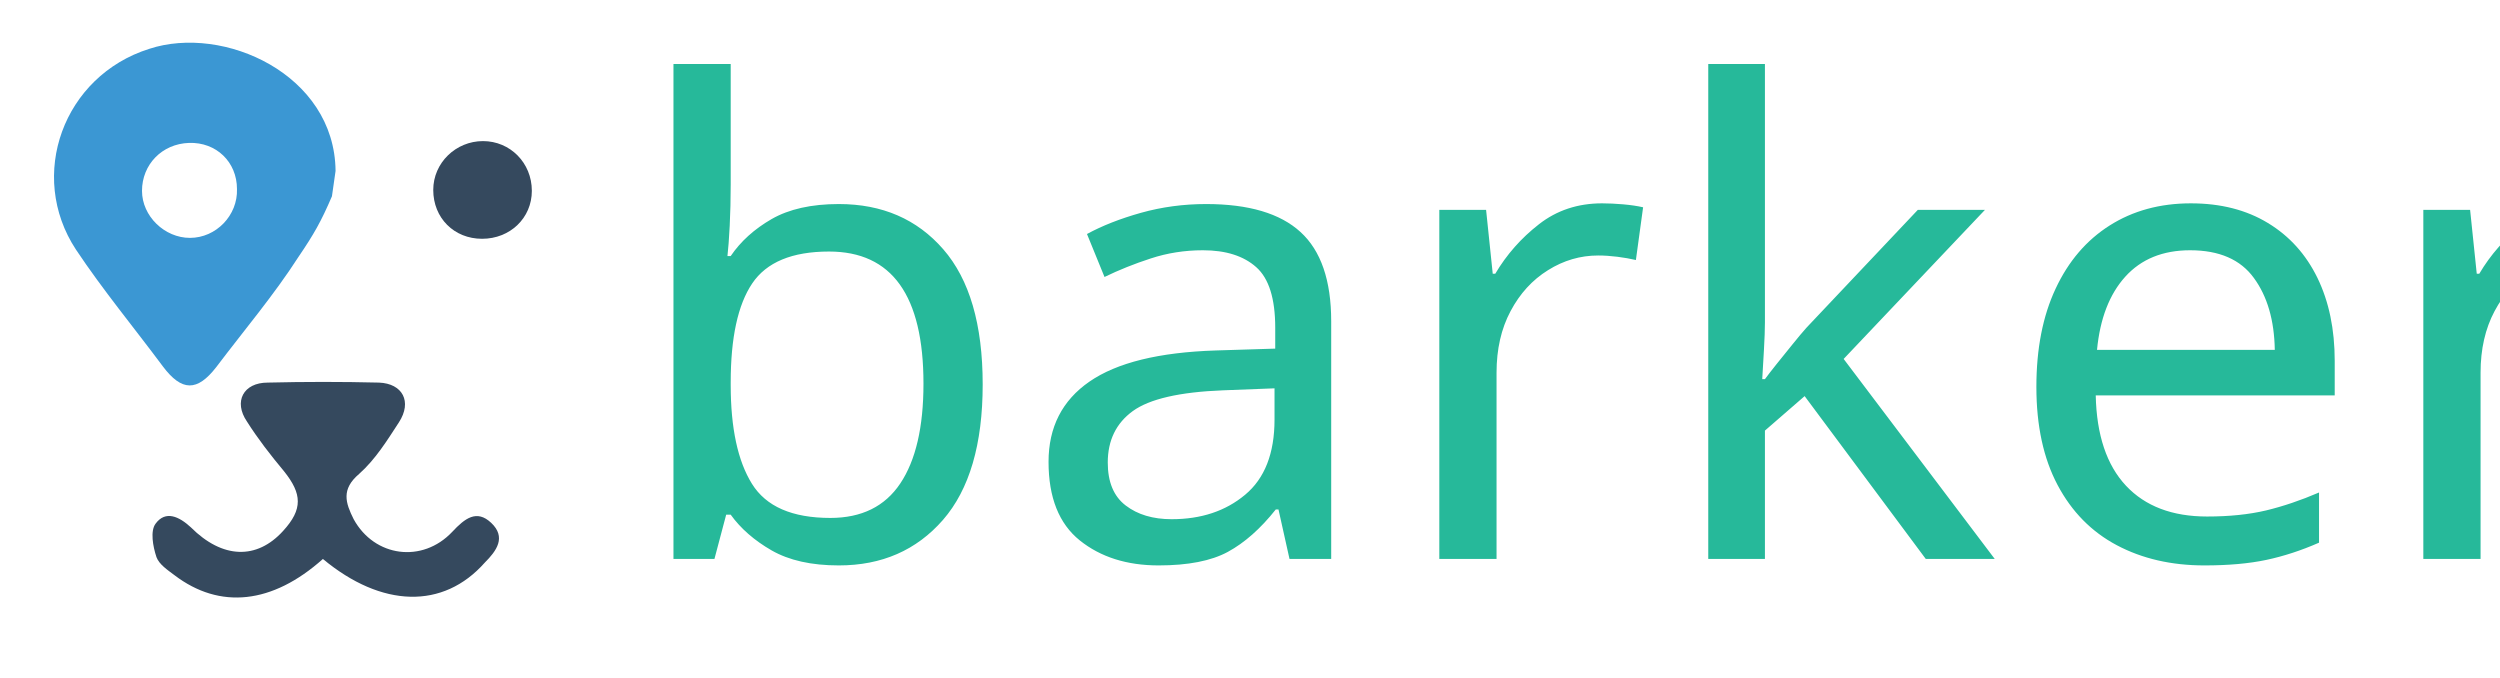
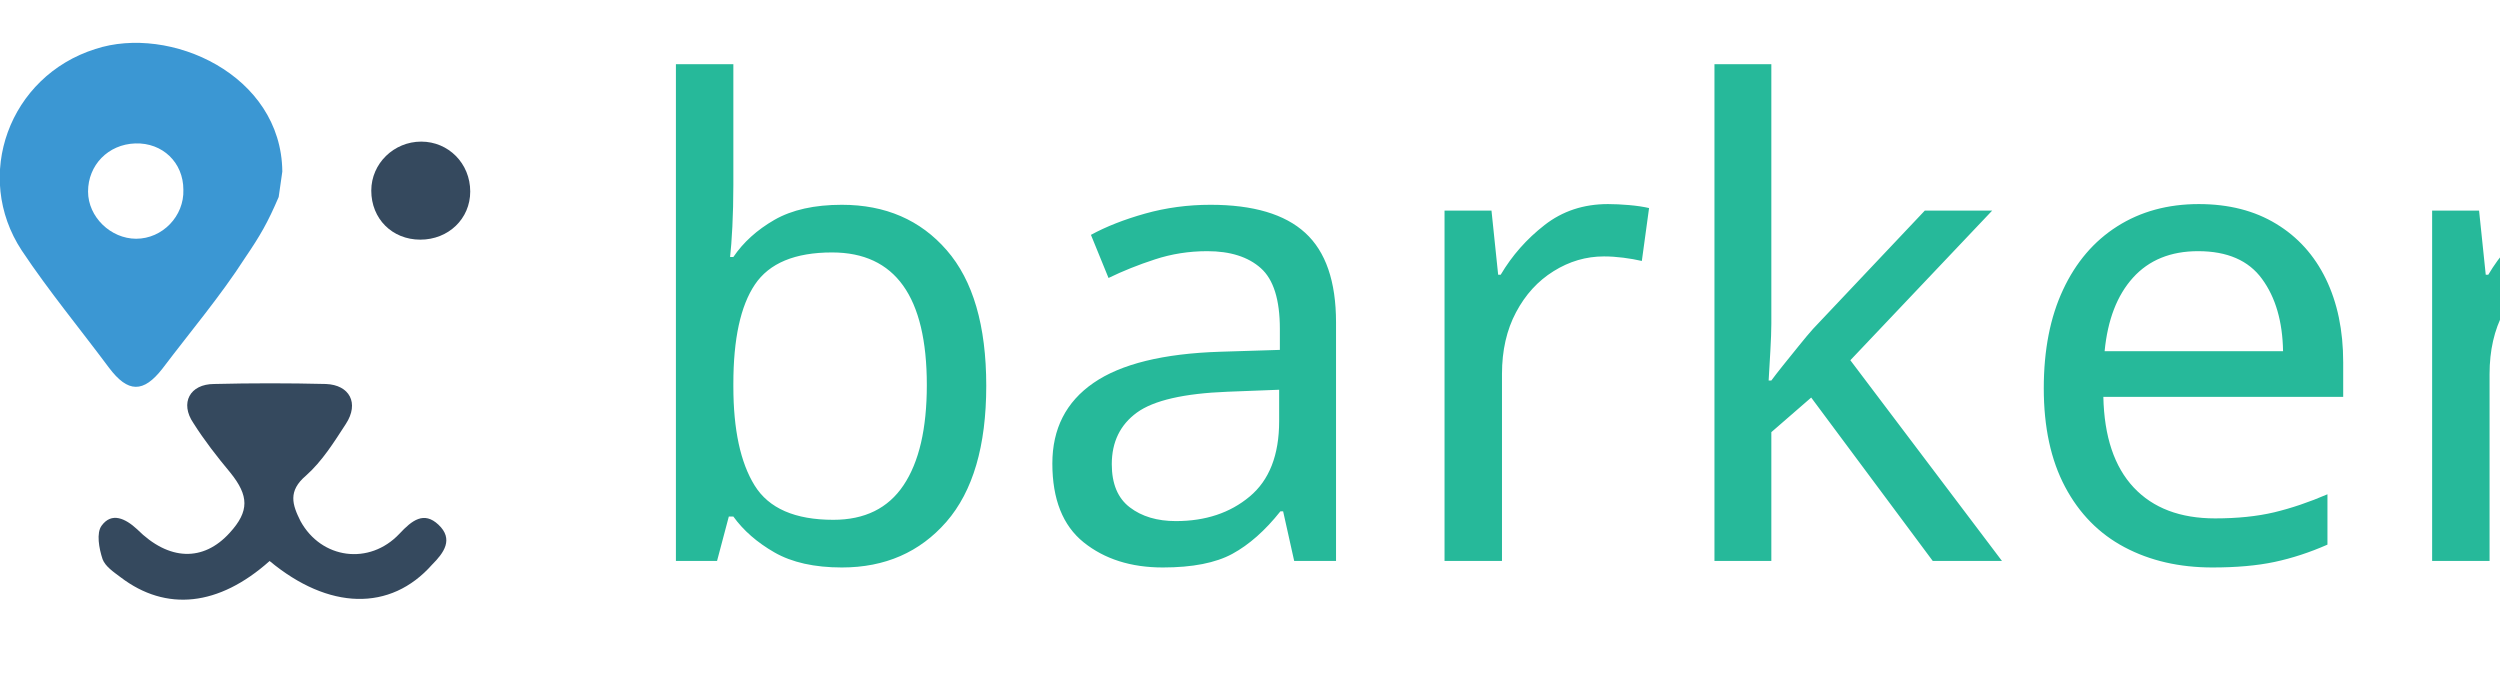
- <svg xmlns="http://www.w3.org/2000/svg" version="1.1" id="Layer_1" x="0px" y="0px" viewBox="0 0 276.4 74.9" style="enable-background:new 0 0 276.4 74.9;" xml:space="preserve">
+ <svg xmlns="http://www.w3.org/2000/svg" version="1.1" id="Layer_1" x="0px" y="0px" viewBox="0 0 275.4 74.9" style="enable-background:new 0 0 275.4 74.9;" xml:space="preserve">
  <style type="text/css">
	.st0{fill:#3B97D3;}
	.st1{fill:#35495E;}
	.st2{fill:#26B99A;}
	.st3{font-family:'Lato-Regular';}
	.st4{font-size:72px;}
</style>
  <g id="XwK5uk.tif">
    <g id="XMLID_1_">
-       <path id="XMLID_8_" class="st0" d="M36.7,21.7c-1.2,2.8-2,4.2-3.7,6.7c-2.7,4.2-6,8.1-9.1,12.2c-2.1,2.7-3.8,2.7-5.9-0.1    c-3.2-4.3-6.6-8.4-9.6-12.9C3,19.4,7,8.4,16.5,5.4C24.7,2.7,37,8.2,37.1,18.9 M26.2,20.9c0-3-2.3-5.2-5.3-5.1    c-3,0.1-5.2,2.4-5.2,5.3c0,2.8,2.5,5.2,5.3,5.2C23.9,26.3,26.3,23.8,26.2,20.9z" />
-       <path id="XMLID_7_" class="st1" d="M35.7,61.8c-5.6,5-11.4,5.6-16.4,1.8c-0.8-0.6-1.7-1.2-2-2c-0.4-1.2-0.7-2.9-0.1-3.7    c1.1-1.5,2.6-0.8,3.9,0.4c3.5,3.5,7.3,3.6,10.2,0.4c2.2-2.4,2.1-4.1,0.1-6.6c-1.5-1.8-2.9-3.6-4.1-5.5c-1.5-2.2-0.4-4.3,2.3-4.3    c4.1-0.1,8.2-0.1,12.3,0c2.6,0.1,3.7,2.1,2.2,4.4c-1.3,2-2.6,4.1-4.4,5.7c-2,1.7-1.5,3.2-0.6,5c2.3,4.2,7.6,4.9,10.9,1.4    c1.4-1.5,2.7-2.5,4.3-1c1.7,1.6,0.6,3.1-0.7,4.4C49,67.4,42.2,67.2,35.7,61.8z" />
-       <path id="XMLID_6_" class="st1" d="M53.3,26.4c-3.1,0-5.4-2.3-5.4-5.4c0-3,2.5-5.4,5.5-5.4c3,0,5.4,2.4,5.4,5.5    C58.8,24.1,56.4,26.4,53.3,26.4z" />
+       <path id="XMLID_8_" class="st0" d="M30.7,21.7c-1.2,2.8-2,4.2-3.7,6.7c-2.7,4.2-6,8.1-9.1,12.2c-2.1,2.7-3.8,2.7-5.9-0.1    c-3.2-4.3-6.6-8.4-9.6-12.9C-3,19.4,1,8.4,10.5,5.4C18.7,2.7,31,8.2,31.1,18.9 M20.2,20.9c0-3-2.3-5.2-5.3-5.1    c-3,0.1-5.2,2.4-5.2,5.3c0,2.8,2.5,5.2,5.3,5.2C17.9,26.3,20.3,23.8,20.2,20.9z" />
+       <path id="XMLID_7_" class="st1" d="M29.7,61.8c-5.6,5-11.4,5.6-16.4,1.8c-0.8-0.6-1.7-1.2-2-2c-0.4-1.2-0.7-2.9-0.1-3.7    c1.1-1.5,2.6-0.8,3.9,0.4c3.5,3.5,7.3,3.6,10.2,0.4c2.2-2.4,2.1-4.1,0.1-6.6c-1.5-1.8-2.9-3.6-4.1-5.5c-1.5-2.2-0.4-4.3,2.3-4.3    c4.1-0.1,8.2-0.1,12.3,0c2.6,0.1,3.7,2.1,2.2,4.4c-1.3,2-2.6,4.1-4.4,5.7c-2,1.7-1.5,3.2-0.6,5c2.3,4.2,7.6,4.9,10.9,1.4    c1.4-1.5,2.7-2.5,4.3-1c1.7,1.6,0.6,3.1-0.7,4.4C43,67.4,36.2,67.2,29.7,61.8z" />
+       <path id="XMLID_6_" class="st1" d="M46.3,26.4c-3.1,0-5.4-2.3-5.4-5.4c0-3,2.5-5.4,5.5-5.4c3,0,5.4,2.4,5.4,5.5    C51.8,24.1,49.4,26.4,46.3,26.4z" />
      <text id="XMLID_2_" transform="matrix(1 0 0 1 68.3333 61.7939)" class="st2 st3 st4">barker</text>
    </g>
  </g>
</svg>
